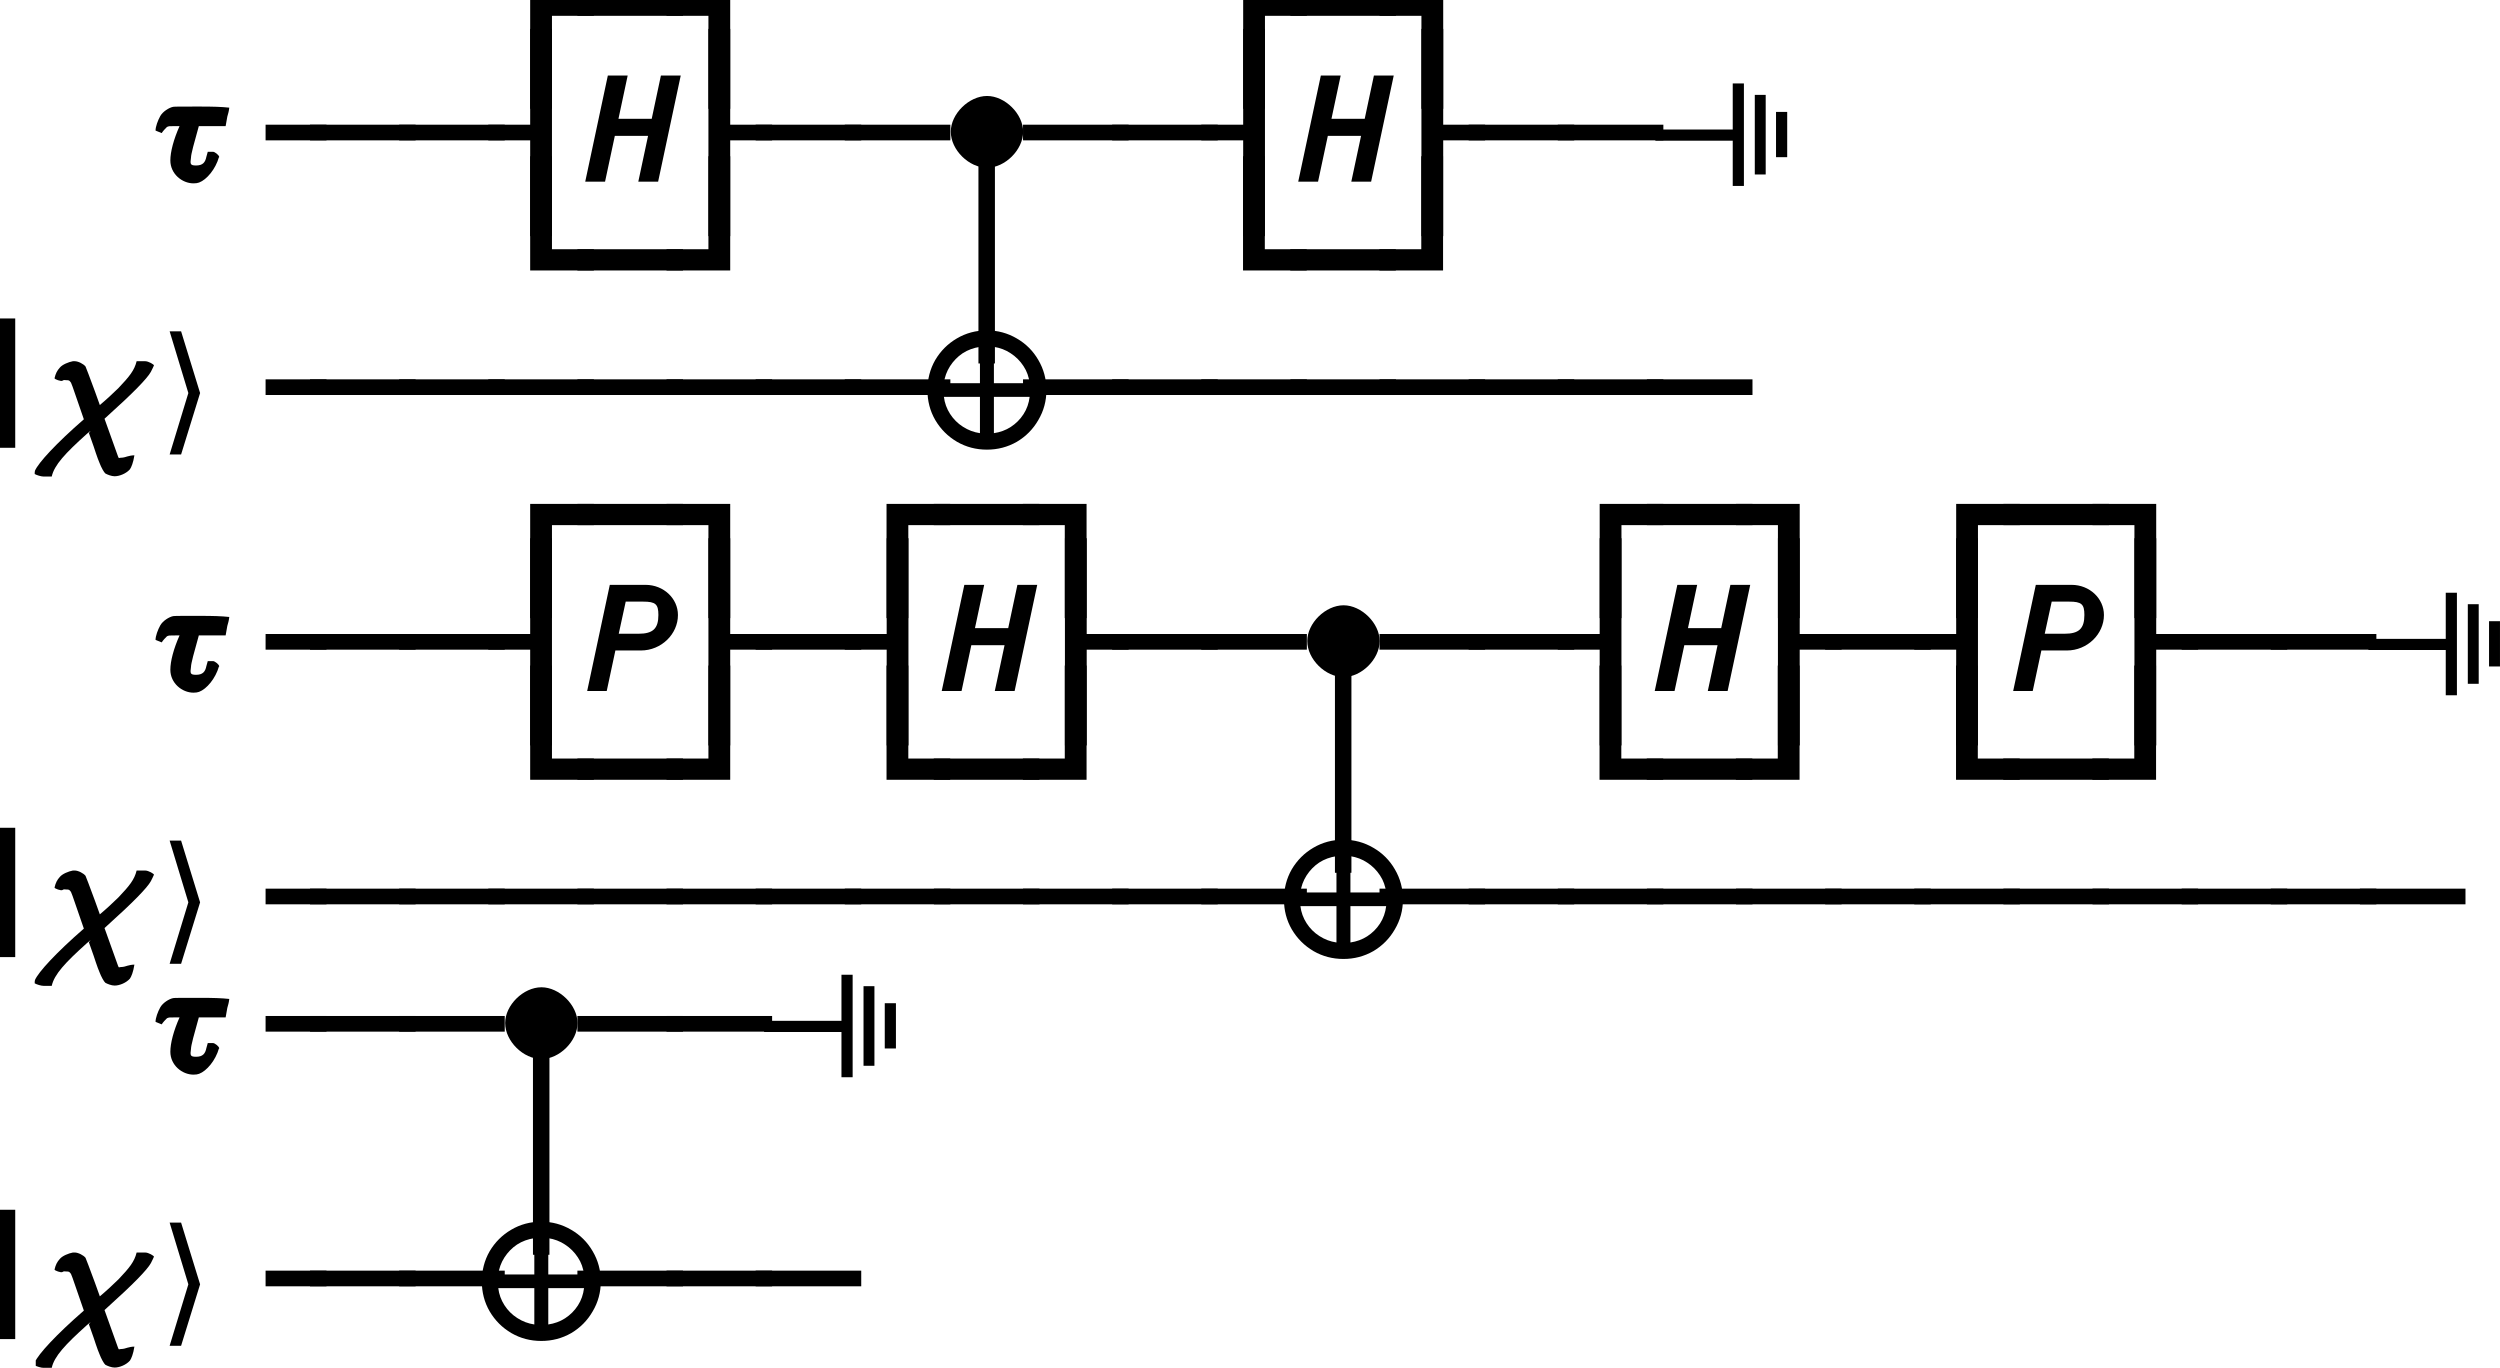
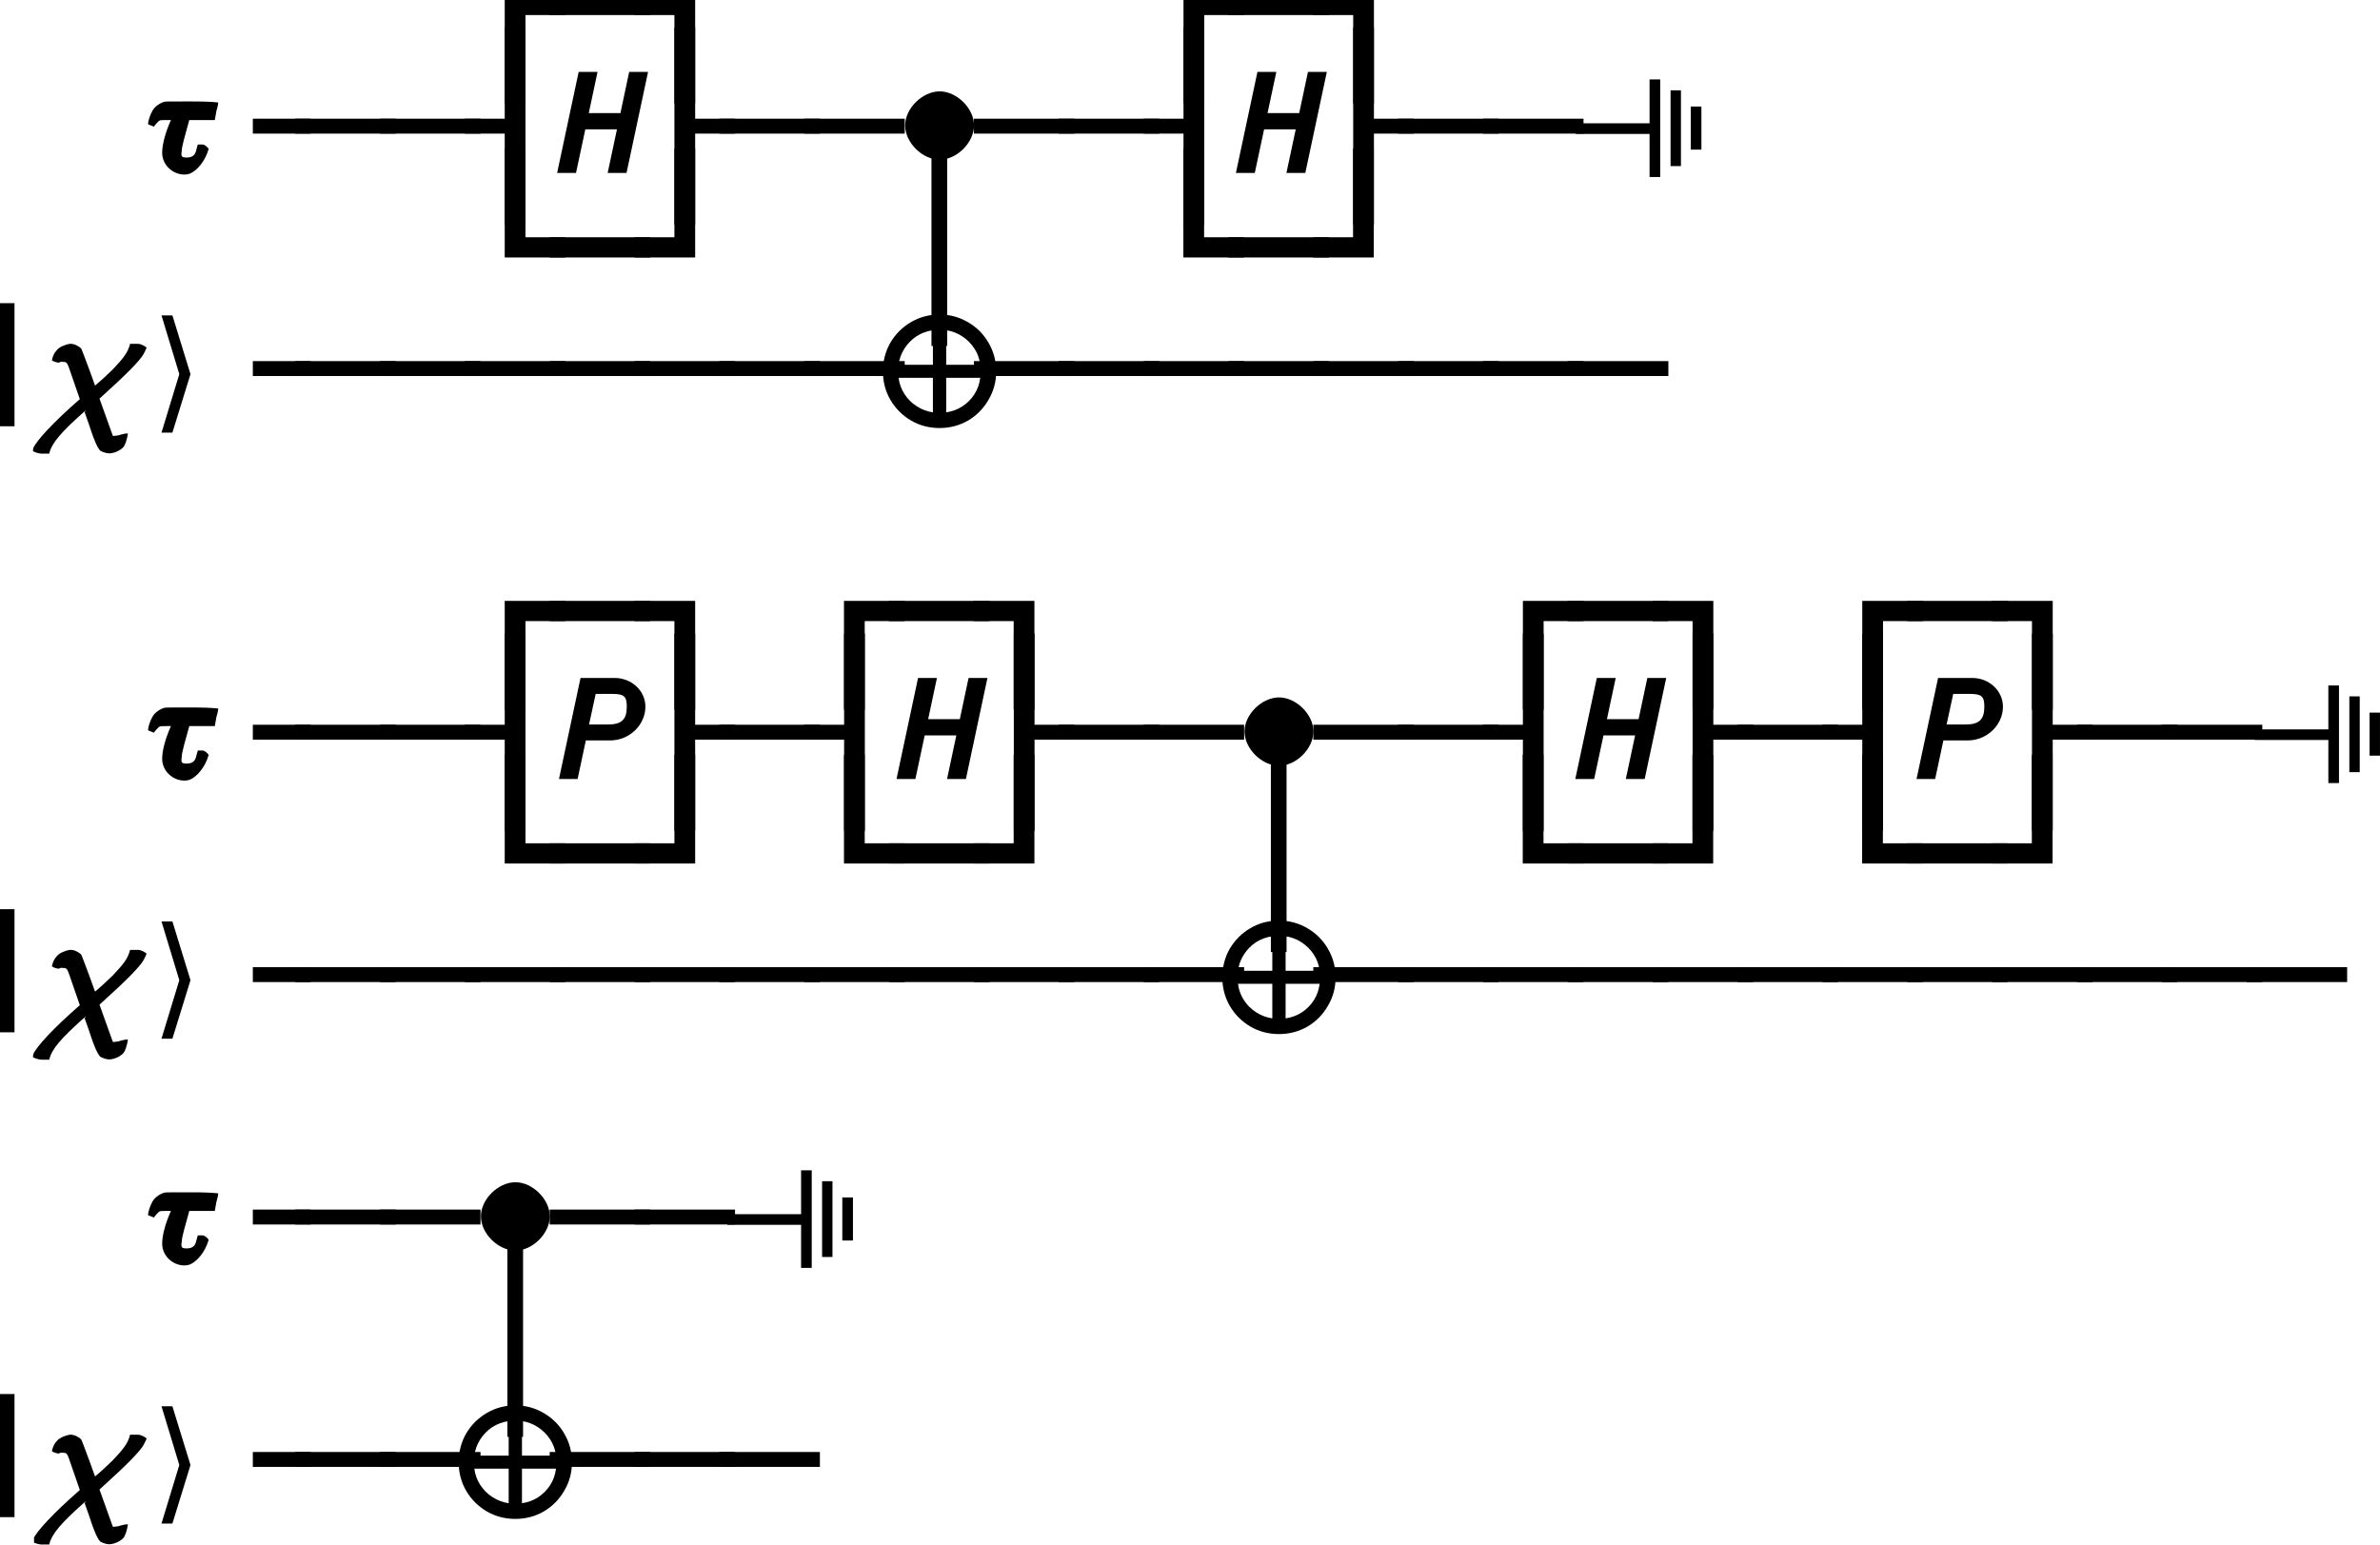
- <svg xmlns="http://www.w3.org/2000/svg" xmlns:xlink="http://www.w3.org/1999/xlink" width="139.86pt" height="76.518pt" viewBox="0 0 139.86 76.518">
+ <svg xmlns="http://www.w3.org/2000/svg" xmlns:xlink="http://www.w3.org/1999/xlink" width="139.86pt" height="90.774pt" viewBox="0 0 139.86 90.774">
  <defs>
    <g>
      <g id="glyph-0-0">
        <path d="M 2.062 3.047 L 3.094 3.047 L 3.094 -2.156 L 5.438 -2.156 L 5.438 -3.344 L 1.875 -3.344 L 1.875 3.047 Z M 2.062 3.047 " />
      </g>
      <g id="glyph-0-1">
        <path d="M -0.297 -2.156 L 5.438 -2.156 L 5.438 -3.344 L -0.469 -3.344 L -0.469 -2.156 Z M -0.297 -2.156 " />
      </g>
      <g id="glyph-0-2">
        <path d="M 2.062 3.047 L 3.094 3.047 L 3.094 -3.344 L -0.469 -3.344 L -0.469 -2.156 L 1.875 -2.156 L 1.875 3.047 Z M 2.062 3.047 " />
      </g>
      <g id="glyph-0-3">
        <path d="M 2.203 -2.312 L 5.438 -2.312 L 5.438 -3.188 L 2.031 -3.188 L 2.031 -2.312 Z M 2.203 -2.312 " />
      </g>
      <g id="glyph-0-4">
        <path d="M -0.297 -2.312 L 5.438 -2.312 L 5.438 -3.188 L -0.469 -3.188 L -0.469 -2.312 Z M -0.297 -2.312 " />
      </g>
      <g id="glyph-0-5">
        <path d="M 2.062 3.047 L 3.094 3.047 L 3.094 -8.547 L 1.875 -8.547 L 1.875 -3.188 L -0.469 -3.188 L -0.469 -2.312 L 1.875 -2.312 L 1.875 3.047 Z M 2.062 3.047 " />
      </g>
      <g id="glyph-0-6">
        <path d="M 2.062 3.047 L 3.094 3.047 L 3.094 -2.312 L 5.438 -2.312 L 5.438 -3.188 L 3.094 -3.188 L 3.094 -8.547 L 1.875 -8.547 L 1.875 3.047 Z M 2.062 3.047 " />
      </g>
      <g id="glyph-0-7">
        <path d="M 2.062 -2.156 L 5.438 -2.156 L 5.438 -3.344 L 3.094 -3.344 L 3.094 -8.547 L 1.875 -8.547 L 1.875 -2.156 Z M 2.062 -2.156 " />
      </g>
      <g id="glyph-0-8">
        <path d="M -0.297 -2.156 L 3.094 -2.156 L 3.094 -8.547 L 1.875 -8.547 L 1.875 -3.344 L -0.469 -3.344 L -0.469 -2.156 Z M -0.297 -2.156 " />
      </g>
      <g id="glyph-0-9">
        <path d="M 2.203 3.047 L 2.953 3.047 L 2.953 -8.547 L 2.031 -8.547 L 2.031 3.047 Z M 2.203 3.047 " />
      </g>
      <g id="glyph-0-10">
        <path d="M 2.156 0.641 L 2.984 0.641 L 2.984 -6.594 L 1.984 -6.594 L 1.984 0.641 Z M 2.156 0.641 " />
      </g>
      <g id="glyph-1-0">
        <path d="M 2.766 0.094 C 2.891 0.094 3 0.078 3.078 0.047 C 3.5 -0.109 4 -0.703 4.188 -1.375 C 4.188 -1.406 4.141 -1.297 4.203 -1.375 C 4.203 -1.484 3.953 -1.672 3.859 -1.672 L 3.562 -1.672 L 3.484 -1.391 C 3.422 -1.078 3.281 -0.906 2.906 -0.906 C 2.562 -0.906 2.578 -1 2.625 -1.359 C 2.625 -1.531 2.797 -2.172 3.062 -3.109 L 4.562 -3.109 L 4.656 -3.641 C 4.703 -3.828 4.734 -3.875 4.766 -4.141 C 4.344 -4.188 3.859 -4.203 3.109 -4.203 C 2.156 -4.203 1.672 -4.203 1.625 -4.188 C 1.391 -4.141 1.047 -3.922 0.906 -3.672 C 0.766 -3.422 0.641 -3.078 0.641 -2.859 L 0.984 -2.719 C 1.078 -2.859 1.172 -2.953 1.281 -3.062 C 1.406 -3.109 1.359 -3.109 1.781 -3.109 L 1.984 -3.109 C 1.656 -2.375 1.469 -1.672 1.469 -1.188 C 1.469 -0.438 2.125 0.094 2.766 0.094 Z M 2.766 0.094 " />
      </g>
      <g id="glyph-1-1">
        <path d="M 3.422 -1.422 C 3.391 -1.484 3.359 -1.562 3.328 -1.672 L 3.031 -2.5 C 2.734 -3.312 2.516 -3.875 2.5 -3.906 C 2.391 -4.047 2.094 -4.203 1.891 -4.203 L 1.797 -4.203 C 1.547 -4.156 1.203 -4.016 1.062 -3.844 C 0.906 -3.672 0.828 -3.516 0.766 -3.25 C 0.766 -3.188 1.141 -3.062 1.203 -3.109 C 1.312 -3.172 1.297 -3.141 1.422 -3.141 C 1.594 -3.141 1.594 -3.125 1.688 -3 C 1.734 -2.938 2.094 -1.828 2.406 -0.953 C 0.844 0.406 -0.141 1.484 -0.328 1.922 C -0.344 1.984 -0.344 2.016 -0.344 2.109 C -0.234 2.172 0.016 2.25 0.156 2.25 L 0.609 2.25 C 0.75 1.609 1.359 0.953 2.578 -0.141 C 2.75 -0.281 2.859 -0.391 2.688 -0.188 L 2.953 0.562 C 3 0.703 3.047 0.828 3.078 0.938 L 3.188 1.25 C 3.203 1.297 3.234 1.375 3.281 1.484 C 3.375 1.734 3.531 2.016 3.609 2.078 C 3.719 2.141 3.953 2.234 4.125 2.234 C 4.406 2.234 4.781 2.078 4.984 1.844 C 5.062 1.734 5.172 1.469 5.234 1.062 C 4.938 1.062 4.688 1.188 4.594 1.188 C 4.344 1.188 4.375 1.281 4.312 1.109 L 3.562 -0.984 L 3.734 -1.141 C 5.141 -2.406 5.953 -3.234 6.156 -3.609 C 6.219 -3.734 6.328 -3.953 6.328 -3.969 C 6.328 -4.016 6.031 -4.203 5.828 -4.203 L 5.359 -4.203 C 5.234 -3.688 4.953 -3.344 4.344 -2.703 C 4.078 -2.438 3.656 -2.047 3.281 -1.734 Z M 3.422 -1.422 " />
      </g>
      <g id="glyph-2-0">
        <path d="M 3.156 0 L 4.047 0 L 5.312 -5.938 L 4.203 -5.938 L 3.688 -3.516 L 1.828 -3.516 L 2.344 -5.938 L 1.234 -5.938 L -0.031 0 L 1.078 0 L 1.625 -2.562 L 3.484 -2.562 L 2.938 0 Z M 3.156 0 " />
      </g>
      <g id="glyph-2-1">
        <path d="M 0.281 0 L 1.172 0 L 1.656 -2.266 L 3.078 -2.266 C 4.234 -2.266 5.156 -3.188 5.156 -4.25 C 5.156 -5.172 4.359 -5.938 3.344 -5.938 L 1.344 -5.938 L 0.078 0 Z M 3.203 -5 C 3.906 -5 4.062 -4.859 4.062 -4.25 C 4.062 -3.484 3.75 -3.203 2.953 -3.203 L 1.844 -3.203 L 2.234 -5 Z M 3.203 -5 " />
      </g>
      <g id="glyph-3-0">
        <path d="M 1.953 -0.375 C 2.953 -0.375 3.969 -1.375 3.969 -2.391 C 3.969 -3.391 2.953 -4.391 1.953 -4.391 C 0.938 -4.391 -0.078 -3.391 -0.078 -2.391 C -0.078 -1.375 0.938 -0.375 1.953 -0.375 Z M 1.953 -0.375 " />
      </g>
      <g id="glyph-4-0">
        <path d="M -3.703 -2.781 L -8.031 -2.781 L -8.031 -3.406 L -3.703 -3.406 L -3.703 -5.984 L -3.078 -5.984 L -3.078 -0.25 L -3.703 -0.25 Z M -2.469 -5.344 L -1.859 -5.344 L -1.859 -0.891 L -2.469 -0.891 Z M -1.281 -4.391 L -0.656 -4.391 L -0.656 -1.859 L -1.281 -1.859 Z M -1.281 -4.391 " />
      </g>
      <g id="glyph-5-0">
        <path d="M 3.188 -2.422 L 2.125 1.016 L 1.484 1.016 L 2.531 -2.422 L 1.484 -5.875 L 2.125 -5.875 Z M 3.188 -2.422 " />
      </g>
      <g id="glyph-6-0">
        <path d="M 7.047 -3.391 C 7.047 -2.785 6.895 -2.227 6.594 -1.719 C 6.301 -1.207 5.898 -0.801 5.391 -0.5 C 4.879 -0.207 4.32 -0.062 3.719 -0.062 C 3.113 -0.062 2.555 -0.207 2.047 -0.5 C 1.535 -0.801 1.129 -1.207 0.828 -1.719 C 0.535 -2.227 0.391 -2.785 0.391 -3.391 C 0.391 -4.004 0.535 -4.566 0.828 -5.078 C 1.129 -5.586 1.531 -5.988 2.031 -6.281 C 2.539 -6.582 3.102 -6.734 3.719 -6.734 C 4.32 -6.734 4.879 -6.582 5.391 -6.281 C 5.898 -5.988 6.301 -5.586 6.594 -5.078 C 6.895 -4.566 7.047 -4.004 7.047 -3.391 Z M 6.109 -3.781 C 6.066 -4.133 5.953 -4.453 5.766 -4.734 C 5.578 -5.023 5.336 -5.266 5.047 -5.453 C 4.766 -5.641 4.453 -5.758 4.109 -5.812 L 4.109 -3.781 Z M 3.328 -5.812 C 2.973 -5.758 2.648 -5.641 2.359 -5.453 C 2.078 -5.266 1.844 -5.023 1.656 -4.734 C 1.469 -4.441 1.352 -4.125 1.312 -3.781 L 3.328 -3.781 Z M 4.109 -0.984 C 4.453 -1.035 4.766 -1.148 5.047 -1.328 C 5.336 -1.516 5.578 -1.754 5.766 -2.047 C 5.953 -2.336 6.066 -2.66 6.109 -3.016 L 4.109 -3.016 Z M 1.312 -3.016 C 1.352 -2.672 1.469 -2.352 1.656 -2.062 C 1.844 -1.77 2.082 -1.531 2.375 -1.344 C 2.664 -1.156 2.984 -1.035 3.328 -0.984 L 3.328 -3.016 Z M 1.312 -3.016 " />
      </g>
    </g>
    <clipPath id="clip-0">
-       <path clip-rule="nonzero" d="M 132 33 L 139.859 33 L 139.859 39 L 132 39 Z M 132 33 " />
+       <path clip-rule="nonzero" d="M 132 40 L 139.859 40 L 139.859 47 L 132 47 Z M 132 40 " />
    </clipPath>
    <clipPath id="clip-1">
-       <path clip-rule="nonzero" d="M 2 70 L 9 70 L 9 76.52 L 2 76.52 Z M 2 70 " />
+       <path clip-rule="nonzero" d="M 2 84 L 9 84 L 9 90.773 L 2 90.773 Z M 2 84 " />
    </clipPath>
  </defs>
  <g fill="rgb(0%, 0%, 0%)" fill-opacity="1">
    <use xlink:href="#glyph-0-0" x="27.785" y="3.041" />
    <use xlink:href="#glyph-0-1" x="32.771" y="3.041" />
    <use xlink:href="#glyph-0-2" x="37.757" y="3.041" />
  </g>
  <g fill="rgb(0%, 0%, 0%)" fill-opacity="1">
    <use xlink:href="#glyph-0-0" x="67.673" y="3.041" />
    <use xlink:href="#glyph-0-1" x="72.659" y="3.041" />
    <use xlink:href="#glyph-0-2" x="77.645" y="3.041" />
  </g>
  <g fill="rgb(0%, 0%, 0%)" fill-opacity="1">
    <use xlink:href="#glyph-1-0" x="8.061" y="10.164" />
  </g>
  <g fill="rgb(0%, 0%, 0%)" fill-opacity="1">
    <use xlink:href="#glyph-0-3" x="12.827" y="10.164" />
    <use xlink:href="#glyph-0-4" x="17.813" y="10.164" />
    <use xlink:href="#glyph-0-4" x="22.799" y="10.164" />
    <use xlink:href="#glyph-0-5" x="27.785" y="10.164" />
  </g>
  <g fill="rgb(0%, 0%, 0%)" fill-opacity="1">
    <use xlink:href="#glyph-2-0" x="32.771" y="10.164" />
  </g>
  <g fill="rgb(0%, 0%, 0%)" fill-opacity="1">
    <use xlink:href="#glyph-0-6" x="37.757" y="10.164" />
    <use xlink:href="#glyph-0-4" x="42.743" y="10.164" />
    <use xlink:href="#glyph-0-4" x="47.729" y="10.164" />
  </g>
  <g fill="rgb(0%, 0%, 0%)" fill-opacity="1">
    <use xlink:href="#glyph-3-0" x="53.269" y="9.76" />
  </g>
  <g fill="rgb(0%, 0%, 0%)" fill-opacity="1">
    <use xlink:href="#glyph-0-4" x="57.701" y="10.164" />
    <use xlink:href="#glyph-0-4" x="62.687" y="10.164" />
    <use xlink:href="#glyph-0-5" x="67.673" y="10.164" />
  </g>
  <g fill="rgb(0%, 0%, 0%)" fill-opacity="1">
    <use xlink:href="#glyph-2-0" x="72.659" y="10.164" />
  </g>
  <g fill="rgb(0%, 0%, 0%)" fill-opacity="1">
    <use xlink:href="#glyph-0-6" x="77.645" y="10.164" />
    <use xlink:href="#glyph-0-4" x="82.631" y="10.164" />
    <use xlink:href="#glyph-0-4" x="87.617" y="10.164" />
  </g>
  <g fill="rgb(0%, 0%, 0%)" fill-opacity="1">
    <use xlink:href="#glyph-4-0" x="100.639" y="10.652" />
  </g>
  <g fill="rgb(0%, 0%, 0%)" fill-opacity="1">
    <use xlink:href="#glyph-0-7" x="27.785" y="17.287" />
    <use xlink:href="#glyph-0-1" x="32.771" y="17.287" />
    <use xlink:href="#glyph-0-8" x="37.757" y="17.287" />
  </g>
  <g fill="rgb(0%, 0%, 0%)" fill-opacity="1">
    <use xlink:href="#glyph-0-9" x="52.707" y="17.287" />
  </g>
  <g fill="rgb(0%, 0%, 0%)" fill-opacity="1">
    <use xlink:href="#glyph-0-7" x="67.665" y="17.287" />
    <use xlink:href="#glyph-0-1" x="72.651" y="17.287" />
    <use xlink:href="#glyph-0-8" x="77.637" y="17.287" />
  </g>
  <g fill="rgb(0%, 0%, 0%)" fill-opacity="1">
    <use xlink:href="#glyph-0-10" x="-2.132" y="24.41" />
  </g>
  <g fill="rgb(0%, 0%, 0%)" fill-opacity="1">
    <use xlink:href="#glyph-1-1" x="2.285" y="24.41" />
  </g>
  <g fill="rgb(0%, 0%, 0%)" fill-opacity="1">
    <use xlink:href="#glyph-5-0" x="8.006" y="24.41" />
  </g>
  <g fill="rgb(0%, 0%, 0%)" fill-opacity="1">
    <use xlink:href="#glyph-0-3" x="12.827" y="24.41" />
    <use xlink:href="#glyph-0-4" x="17.813" y="24.41" />
    <use xlink:href="#glyph-0-4" x="22.799" y="24.41" />
    <use xlink:href="#glyph-0-4" x="27.785" y="24.41" />
    <use xlink:href="#glyph-0-4" x="32.771" y="24.41" />
    <use xlink:href="#glyph-0-4" x="37.757" y="24.41" />
    <use xlink:href="#glyph-0-4" x="42.743" y="24.41" />
    <use xlink:href="#glyph-0-4" x="47.729" y="24.41" />
  </g>
  <g fill="rgb(0%, 0%, 0%)" fill-opacity="1">
    <use xlink:href="#glyph-6-0" x="51.494" y="25.217" />
  </g>
  <g fill="rgb(0%, 0%, 0%)" fill-opacity="1">
    <use xlink:href="#glyph-0-4" x="57.701" y="24.41" />
    <use xlink:href="#glyph-0-4" x="62.687" y="24.41" />
    <use xlink:href="#glyph-0-4" x="67.673" y="24.41" />
    <use xlink:href="#glyph-0-4" x="72.659" y="24.41" />
    <use xlink:href="#glyph-0-4" x="77.645" y="24.41" />
    <use xlink:href="#glyph-0-4" x="82.631" y="24.41" />
    <use xlink:href="#glyph-0-4" x="87.617" y="24.41" />
    <use xlink:href="#glyph-0-4" x="92.603" y="24.41" />
  </g>
  <g fill="rgb(0%, 0%, 0%)" fill-opacity="1">
-     <use xlink:href="#glyph-0-0" x="27.785" y="31.534" />
-     <use xlink:href="#glyph-0-1" x="32.771" y="31.534" />
-     <use xlink:href="#glyph-0-2" x="37.757" y="31.534" />
-   </g>
-   <g fill="rgb(0%, 0%, 0%)" fill-opacity="1">
-     <use xlink:href="#glyph-0-0" x="47.721" y="31.534" />
-     <use xlink:href="#glyph-0-1" x="52.707" y="31.534" />
-     <use xlink:href="#glyph-0-2" x="57.693" y="31.534" />
-   </g>
-   <g fill="rgb(0%, 0%, 0%)" fill-opacity="1">
-     <use xlink:href="#glyph-0-0" x="87.617" y="31.534" />
-     <use xlink:href="#glyph-0-1" x="92.603" y="31.534" />
-     <use xlink:href="#glyph-0-2" x="97.589" y="31.534" />
-   </g>
-   <g fill="rgb(0%, 0%, 0%)" fill-opacity="1">
-     <use xlink:href="#glyph-0-0" x="107.561" y="31.534" />
-     <use xlink:href="#glyph-0-1" x="112.547" y="31.534" />
-     <use xlink:href="#glyph-0-2" x="117.533" y="31.534" />
-   </g>
-   <g fill="rgb(0%, 0%, 0%)" fill-opacity="1">
-     <use xlink:href="#glyph-1-0" x="8.061" y="38.657" />
-   </g>
-   <g fill="rgb(0%, 0%, 0%)" fill-opacity="1">
-     <use xlink:href="#glyph-0-3" x="12.827" y="38.657" />
-     <use xlink:href="#glyph-0-4" x="17.813" y="38.657" />
-     <use xlink:href="#glyph-0-4" x="22.799" y="38.657" />
-     <use xlink:href="#glyph-0-5" x="27.785" y="38.657" />
-   </g>
-   <g fill="rgb(0%, 0%, 0%)" fill-opacity="1">
-     <use xlink:href="#glyph-2-1" x="32.771" y="38.657" />
-   </g>
-   <g fill="rgb(0%, 0%, 0%)" fill-opacity="1">
-     <use xlink:href="#glyph-0-6" x="37.757" y="38.657" />
-     <use xlink:href="#glyph-0-4" x="42.743" y="38.657" />
-     <use xlink:href="#glyph-0-5" x="47.729" y="38.657" />
-   </g>
-   <g fill="rgb(0%, 0%, 0%)" fill-opacity="1">
-     <use xlink:href="#glyph-2-0" x="52.715" y="38.657" />
-   </g>
-   <g fill="rgb(0%, 0%, 0%)" fill-opacity="1">
-     <use xlink:href="#glyph-0-6" x="57.701" y="38.657" />
-     <use xlink:href="#glyph-0-4" x="62.687" y="38.657" />
-     <use xlink:href="#glyph-0-4" x="67.673" y="38.657" />
-   </g>
-   <g fill="rgb(0%, 0%, 0%)" fill-opacity="1">
-     <use xlink:href="#glyph-3-0" x="73.213" y="38.253" />
-   </g>
-   <g fill="rgb(0%, 0%, 0%)" fill-opacity="1">
-     <use xlink:href="#glyph-0-4" x="77.645" y="38.657" />
-     <use xlink:href="#glyph-0-4" x="82.631" y="38.657" />
-     <use xlink:href="#glyph-0-5" x="87.617" y="38.657" />
-   </g>
-   <g fill="rgb(0%, 0%, 0%)" fill-opacity="1">
-     <use xlink:href="#glyph-2-0" x="92.603" y="38.657" />
-   </g>
-   <g fill="rgb(0%, 0%, 0%)" fill-opacity="1">
-     <use xlink:href="#glyph-0-6" x="97.589" y="38.657" />
-     <use xlink:href="#glyph-0-4" x="102.575" y="38.657" />
-     <use xlink:href="#glyph-0-5" x="107.561" y="38.657" />
-   </g>
-   <g fill="rgb(0%, 0%, 0%)" fill-opacity="1">
-     <use xlink:href="#glyph-2-1" x="112.547" y="38.657" />
-   </g>
-   <g fill="rgb(0%, 0%, 0%)" fill-opacity="1">
-     <use xlink:href="#glyph-0-6" x="117.534" y="38.657" />
-     <use xlink:href="#glyph-0-4" x="122.52" y="38.657" />
-     <use xlink:href="#glyph-0-4" x="127.506" y="38.657" />
+     <use xlink:href="#glyph-0-0" x="27.785" y="38.657" />
+     <use xlink:href="#glyph-0-1" x="32.771" y="38.657" />
+     <use xlink:href="#glyph-0-2" x="37.757" y="38.657" />
+   </g>
+   <g fill="rgb(0%, 0%, 0%)" fill-opacity="1">
+     <use xlink:href="#glyph-0-0" x="47.721" y="38.657" />
+     <use xlink:href="#glyph-0-1" x="52.707" y="38.657" />
+     <use xlink:href="#glyph-0-2" x="57.693" y="38.657" />
+   </g>
+   <g fill="rgb(0%, 0%, 0%)" fill-opacity="1">
+     <use xlink:href="#glyph-0-0" x="87.617" y="38.657" />
+     <use xlink:href="#glyph-0-1" x="92.603" y="38.657" />
+     <use xlink:href="#glyph-0-2" x="97.589" y="38.657" />
+   </g>
+   <g fill="rgb(0%, 0%, 0%)" fill-opacity="1">
+     <use xlink:href="#glyph-0-0" x="107.561" y="38.657" />
+     <use xlink:href="#glyph-0-1" x="112.547" y="38.657" />
+     <use xlink:href="#glyph-0-2" x="117.533" y="38.657" />
+   </g>
+   <g fill="rgb(0%, 0%, 0%)" fill-opacity="1">
+     <use xlink:href="#glyph-1-0" x="8.061" y="45.78" />
+   </g>
+   <g fill="rgb(0%, 0%, 0%)" fill-opacity="1">
+     <use xlink:href="#glyph-0-3" x="12.827" y="45.78" />
+     <use xlink:href="#glyph-0-4" x="17.813" y="45.78" />
+     <use xlink:href="#glyph-0-4" x="22.799" y="45.78" />
+     <use xlink:href="#glyph-0-5" x="27.785" y="45.78" />
+   </g>
+   <g fill="rgb(0%, 0%, 0%)" fill-opacity="1">
+     <use xlink:href="#glyph-2-1" x="32.771" y="45.78" />
+   </g>
+   <g fill="rgb(0%, 0%, 0%)" fill-opacity="1">
+     <use xlink:href="#glyph-0-6" x="37.757" y="45.78" />
+     <use xlink:href="#glyph-0-4" x="42.743" y="45.78" />
+     <use xlink:href="#glyph-0-5" x="47.729" y="45.78" />
+   </g>
+   <g fill="rgb(0%, 0%, 0%)" fill-opacity="1">
+     <use xlink:href="#glyph-2-0" x="52.715" y="45.78" />
+   </g>
+   <g fill="rgb(0%, 0%, 0%)" fill-opacity="1">
+     <use xlink:href="#glyph-0-6" x="57.701" y="45.78" />
+     <use xlink:href="#glyph-0-4" x="62.687" y="45.78" />
+     <use xlink:href="#glyph-0-4" x="67.673" y="45.78" />
+   </g>
+   <g fill="rgb(0%, 0%, 0%)" fill-opacity="1">
+     <use xlink:href="#glyph-3-0" x="73.213" y="45.377" />
+   </g>
+   <g fill="rgb(0%, 0%, 0%)" fill-opacity="1">
+     <use xlink:href="#glyph-0-4" x="77.645" y="45.78" />
+     <use xlink:href="#glyph-0-4" x="82.631" y="45.78" />
+     <use xlink:href="#glyph-0-5" x="87.617" y="45.78" />
+   </g>
+   <g fill="rgb(0%, 0%, 0%)" fill-opacity="1">
+     <use xlink:href="#glyph-2-0" x="92.603" y="45.78" />
+   </g>
+   <g fill="rgb(0%, 0%, 0%)" fill-opacity="1">
+     <use xlink:href="#glyph-0-6" x="97.589" y="45.78" />
+     <use xlink:href="#glyph-0-4" x="102.575" y="45.78" />
+     <use xlink:href="#glyph-0-5" x="107.561" y="45.78" />
+   </g>
+   <g fill="rgb(0%, 0%, 0%)" fill-opacity="1">
+     <use xlink:href="#glyph-2-1" x="112.547" y="45.78" />
+   </g>
+   <g fill="rgb(0%, 0%, 0%)" fill-opacity="1">
+     <use xlink:href="#glyph-0-6" x="117.534" y="45.78" />
+     <use xlink:href="#glyph-0-4" x="122.52" y="45.78" />
+     <use xlink:href="#glyph-0-4" x="127.506" y="45.78" />
  </g>
  <g clip-path="url(#clip-0)">
    <g fill="rgb(0%, 0%, 0%)" fill-opacity="1">
-       <use xlink:href="#glyph-4-0" x="140.528" y="39.145" />
+       <use xlink:href="#glyph-4-0" x="140.528" y="46.269" />
    </g>
  </g>
  <g fill="rgb(0%, 0%, 0%)" fill-opacity="1">
-     <use xlink:href="#glyph-0-7" x="27.785" y="45.78" />
-     <use xlink:href="#glyph-0-1" x="32.771" y="45.78" />
-     <use xlink:href="#glyph-0-8" x="37.757" y="45.78" />
-   </g>
-   <g fill="rgb(0%, 0%, 0%)" fill-opacity="1">
-     <use xlink:href="#glyph-0-7" x="47.721" y="45.78" />
-     <use xlink:href="#glyph-0-1" x="52.707" y="45.78" />
-     <use xlink:href="#glyph-0-8" x="57.693" y="45.78" />
-   </g>
-   <g fill="rgb(0%, 0%, 0%)" fill-opacity="1">
-     <use xlink:href="#glyph-0-9" x="72.651" y="45.78" />
-   </g>
-   <g fill="rgb(0%, 0%, 0%)" fill-opacity="1">
-     <use xlink:href="#glyph-0-7" x="87.609" y="45.78" />
-     <use xlink:href="#glyph-0-1" x="92.595" y="45.78" />
-     <use xlink:href="#glyph-0-8" x="97.581" y="45.78" />
-   </g>
-   <g fill="rgb(0%, 0%, 0%)" fill-opacity="1">
-     <use xlink:href="#glyph-0-7" x="107.553" y="45.78" />
-     <use xlink:href="#glyph-0-1" x="112.539" y="45.78" />
-     <use xlink:href="#glyph-0-8" x="117.525" y="45.78" />
-   </g>
-   <g fill="rgb(0%, 0%, 0%)" fill-opacity="1">
-     <use xlink:href="#glyph-0-10" x="-2.132" y="52.903" />
-   </g>
-   <g fill="rgb(0%, 0%, 0%)" fill-opacity="1">
-     <use xlink:href="#glyph-1-1" x="2.285" y="52.903" />
-   </g>
-   <g fill="rgb(0%, 0%, 0%)" fill-opacity="1">
-     <use xlink:href="#glyph-5-0" x="8.006" y="52.903" />
-   </g>
-   <g fill="rgb(0%, 0%, 0%)" fill-opacity="1">
-     <use xlink:href="#glyph-0-3" x="12.827" y="52.903" />
-     <use xlink:href="#glyph-0-4" x="17.813" y="52.903" />
-     <use xlink:href="#glyph-0-4" x="22.799" y="52.903" />
-     <use xlink:href="#glyph-0-4" x="27.785" y="52.903" />
-     <use xlink:href="#glyph-0-4" x="32.771" y="52.903" />
-     <use xlink:href="#glyph-0-4" x="37.757" y="52.903" />
-     <use xlink:href="#glyph-0-4" x="42.743" y="52.903" />
-     <use xlink:href="#glyph-0-4" x="47.729" y="52.903" />
-     <use xlink:href="#glyph-0-4" x="52.715" y="52.903" />
-     <use xlink:href="#glyph-0-4" x="57.701" y="52.903" />
-     <use xlink:href="#glyph-0-4" x="62.687" y="52.903" />
-     <use xlink:href="#glyph-0-4" x="67.673" y="52.903" />
-   </g>
-   <g fill="rgb(0%, 0%, 0%)" fill-opacity="1">
-     <use xlink:href="#glyph-6-0" x="71.439" y="53.71" />
-   </g>
-   <g fill="rgb(0%, 0%, 0%)" fill-opacity="1">
-     <use xlink:href="#glyph-0-4" x="77.645" y="52.903" />
-     <use xlink:href="#glyph-0-4" x="82.631" y="52.903" />
-     <use xlink:href="#glyph-0-4" x="87.617" y="52.903" />
-     <use xlink:href="#glyph-0-4" x="92.603" y="52.903" />
-     <use xlink:href="#glyph-0-4" x="97.589" y="52.903" />
-     <use xlink:href="#glyph-0-4" x="102.575" y="52.903" />
-     <use xlink:href="#glyph-0-4" x="107.561" y="52.903" />
-     <use xlink:href="#glyph-0-4" x="112.547" y="52.903" />
-     <use xlink:href="#glyph-0-4" x="117.533" y="52.903" />
-     <use xlink:href="#glyph-0-4" x="122.519" y="52.903" />
-     <use xlink:href="#glyph-0-4" x="127.505" y="52.903" />
-     <use xlink:href="#glyph-0-4" x="132.491" y="52.903" />
-   </g>
-   <g fill="rgb(0%, 0%, 0%)" fill-opacity="1">
-     <use xlink:href="#glyph-1-0" x="8.061" y="60.026" />
+     <use xlink:href="#glyph-0-7" x="27.785" y="52.903" />
+     <use xlink:href="#glyph-0-1" x="32.771" y="52.903" />
+     <use xlink:href="#glyph-0-8" x="37.757" y="52.903" />
+   </g>
+   <g fill="rgb(0%, 0%, 0%)" fill-opacity="1">
+     <use xlink:href="#glyph-0-7" x="47.721" y="52.903" />
+     <use xlink:href="#glyph-0-1" x="52.707" y="52.903" />
+     <use xlink:href="#glyph-0-8" x="57.693" y="52.903" />
+   </g>
+   <g fill="rgb(0%, 0%, 0%)" fill-opacity="1">
+     <use xlink:href="#glyph-0-9" x="72.651" y="52.903" />
+   </g>
+   <g fill="rgb(0%, 0%, 0%)" fill-opacity="1">
+     <use xlink:href="#glyph-0-7" x="87.609" y="52.903" />
+     <use xlink:href="#glyph-0-1" x="92.595" y="52.903" />
+     <use xlink:href="#glyph-0-8" x="97.581" y="52.903" />
+   </g>
+   <g fill="rgb(0%, 0%, 0%)" fill-opacity="1">
+     <use xlink:href="#glyph-0-7" x="107.553" y="52.903" />
+     <use xlink:href="#glyph-0-1" x="112.539" y="52.903" />
+     <use xlink:href="#glyph-0-8" x="117.525" y="52.903" />
+   </g>
+   <g fill="rgb(0%, 0%, 0%)" fill-opacity="1">
+     <use xlink:href="#glyph-0-10" x="-2.132" y="60.026" />
+   </g>
+   <g fill="rgb(0%, 0%, 0%)" fill-opacity="1">
+     <use xlink:href="#glyph-1-1" x="2.285" y="60.026" />
+   </g>
+   <g fill="rgb(0%, 0%, 0%)" fill-opacity="1">
+     <use xlink:href="#glyph-5-0" x="8.006" y="60.026" />
  </g>
  <g fill="rgb(0%, 0%, 0%)" fill-opacity="1">
    <use xlink:href="#glyph-0-3" x="12.827" y="60.026" />
    <use xlink:href="#glyph-0-4" x="17.813" y="60.026" />
    <use xlink:href="#glyph-0-4" x="22.799" y="60.026" />
-   </g>
-   <g fill="rgb(0%, 0%, 0%)" fill-opacity="1">
-     <use xlink:href="#glyph-3-0" x="28.339" y="59.623" />
-   </g>
-   <g fill="rgb(0%, 0%, 0%)" fill-opacity="1">
+     <use xlink:href="#glyph-0-4" x="27.785" y="60.026" />
    <use xlink:href="#glyph-0-4" x="32.771" y="60.026" />
    <use xlink:href="#glyph-0-4" x="37.757" y="60.026" />
-   </g>
-   <g fill="rgb(0%, 0%, 0%)" fill-opacity="1">
-     <use xlink:href="#glyph-4-0" x="50.778" y="60.515" />
-   </g>
-   <g fill="rgb(0%, 0%, 0%)" fill-opacity="1">
-     <use xlink:href="#glyph-0-9" x="27.785" y="67.15" />
-   </g>
-   <g fill="rgb(0%, 0%, 0%)" fill-opacity="1">
-     <use xlink:href="#glyph-0-10" x="-2.132" y="74.273" />
-   </g>
-   <g clip-path="url(#clip-1)">
-     <g fill="rgb(0%, 0%, 0%)" fill-opacity="1">
-       <use xlink:href="#glyph-1-1" x="2.285" y="74.273" />
-     </g>
-   </g>
-   <g fill="rgb(0%, 0%, 0%)" fill-opacity="1">
-     <use xlink:href="#glyph-5-0" x="8.006" y="74.273" />
+     <use xlink:href="#glyph-0-4" x="42.743" y="60.026" />
+     <use xlink:href="#glyph-0-4" x="47.729" y="60.026" />
+     <use xlink:href="#glyph-0-4" x="52.715" y="60.026" />
+     <use xlink:href="#glyph-0-4" x="57.701" y="60.026" />
+     <use xlink:href="#glyph-0-4" x="62.687" y="60.026" />
+     <use xlink:href="#glyph-0-4" x="67.673" y="60.026" />
+   </g>
+   <g fill="rgb(0%, 0%, 0%)" fill-opacity="1">
+     <use xlink:href="#glyph-6-0" x="71.439" y="60.833" />
+   </g>
+   <g fill="rgb(0%, 0%, 0%)" fill-opacity="1">
+     <use xlink:href="#glyph-0-4" x="77.645" y="60.026" />
+     <use xlink:href="#glyph-0-4" x="82.631" y="60.026" />
+     <use xlink:href="#glyph-0-4" x="87.617" y="60.026" />
+     <use xlink:href="#glyph-0-4" x="92.603" y="60.026" />
+     <use xlink:href="#glyph-0-4" x="97.589" y="60.026" />
+     <use xlink:href="#glyph-0-4" x="102.575" y="60.026" />
+     <use xlink:href="#glyph-0-4" x="107.561" y="60.026" />
+     <use xlink:href="#glyph-0-4" x="112.547" y="60.026" />
+     <use xlink:href="#glyph-0-4" x="117.533" y="60.026" />
+     <use xlink:href="#glyph-0-4" x="122.519" y="60.026" />
+     <use xlink:href="#glyph-0-4" x="127.505" y="60.026" />
+     <use xlink:href="#glyph-0-4" x="132.491" y="60.026" />
+   </g>
+   <g fill="rgb(0%, 0%, 0%)" fill-opacity="1">
+     <use xlink:href="#glyph-1-0" x="8.061" y="74.273" />
  </g>
  <g fill="rgb(0%, 0%, 0%)" fill-opacity="1">
    <use xlink:href="#glyph-0-3" x="12.827" y="74.273" />
    <use xlink:href="#glyph-0-4" x="17.813" y="74.273" />
    <use xlink:href="#glyph-0-4" x="22.799" y="74.273" />
  </g>
  <g fill="rgb(0%, 0%, 0%)" fill-opacity="1">
-     <use xlink:href="#glyph-6-0" x="26.564" y="75.08" />
+     <use xlink:href="#glyph-3-0" x="28.339" y="73.869" />
  </g>
  <g fill="rgb(0%, 0%, 0%)" fill-opacity="1">
    <use xlink:href="#glyph-0-4" x="32.771" y="74.273" />
    <use xlink:href="#glyph-0-4" x="37.757" y="74.273" />
-     <use xlink:href="#glyph-0-4" x="42.743" y="74.273" />
+   </g>
+   <g fill="rgb(0%, 0%, 0%)" fill-opacity="1">
+     <use xlink:href="#glyph-4-0" x="50.779" y="74.762" />
+   </g>
+   <g fill="rgb(0%, 0%, 0%)" fill-opacity="1">
+     <use xlink:href="#glyph-0-9" x="27.785" y="81.396" />
+   </g>
+   <g fill="rgb(0%, 0%, 0%)" fill-opacity="1">
+     <use xlink:href="#glyph-0-10" x="-2.132" y="88.519" />
+   </g>
+   <g clip-path="url(#clip-1)">
+     <g fill="rgb(0%, 0%, 0%)" fill-opacity="1">
+       <use xlink:href="#glyph-1-1" x="2.285" y="88.519" />
+     </g>
+   </g>
+   <g fill="rgb(0%, 0%, 0%)" fill-opacity="1">
+     <use xlink:href="#glyph-5-0" x="8.006" y="88.519" />
+   </g>
+   <g fill="rgb(0%, 0%, 0%)" fill-opacity="1">
+     <use xlink:href="#glyph-0-3" x="12.827" y="88.519" />
+     <use xlink:href="#glyph-0-4" x="17.813" y="88.519" />
+     <use xlink:href="#glyph-0-4" x="22.799" y="88.519" />
+   </g>
+   <g fill="rgb(0%, 0%, 0%)" fill-opacity="1">
+     <use xlink:href="#glyph-6-0" x="26.564" y="89.326" />
+   </g>
+   <g fill="rgb(0%, 0%, 0%)" fill-opacity="1">
+     <use xlink:href="#glyph-0-4" x="32.771" y="88.519" />
+     <use xlink:href="#glyph-0-4" x="37.757" y="88.519" />
+     <use xlink:href="#glyph-0-4" x="42.743" y="88.519" />
  </g>
</svg>
